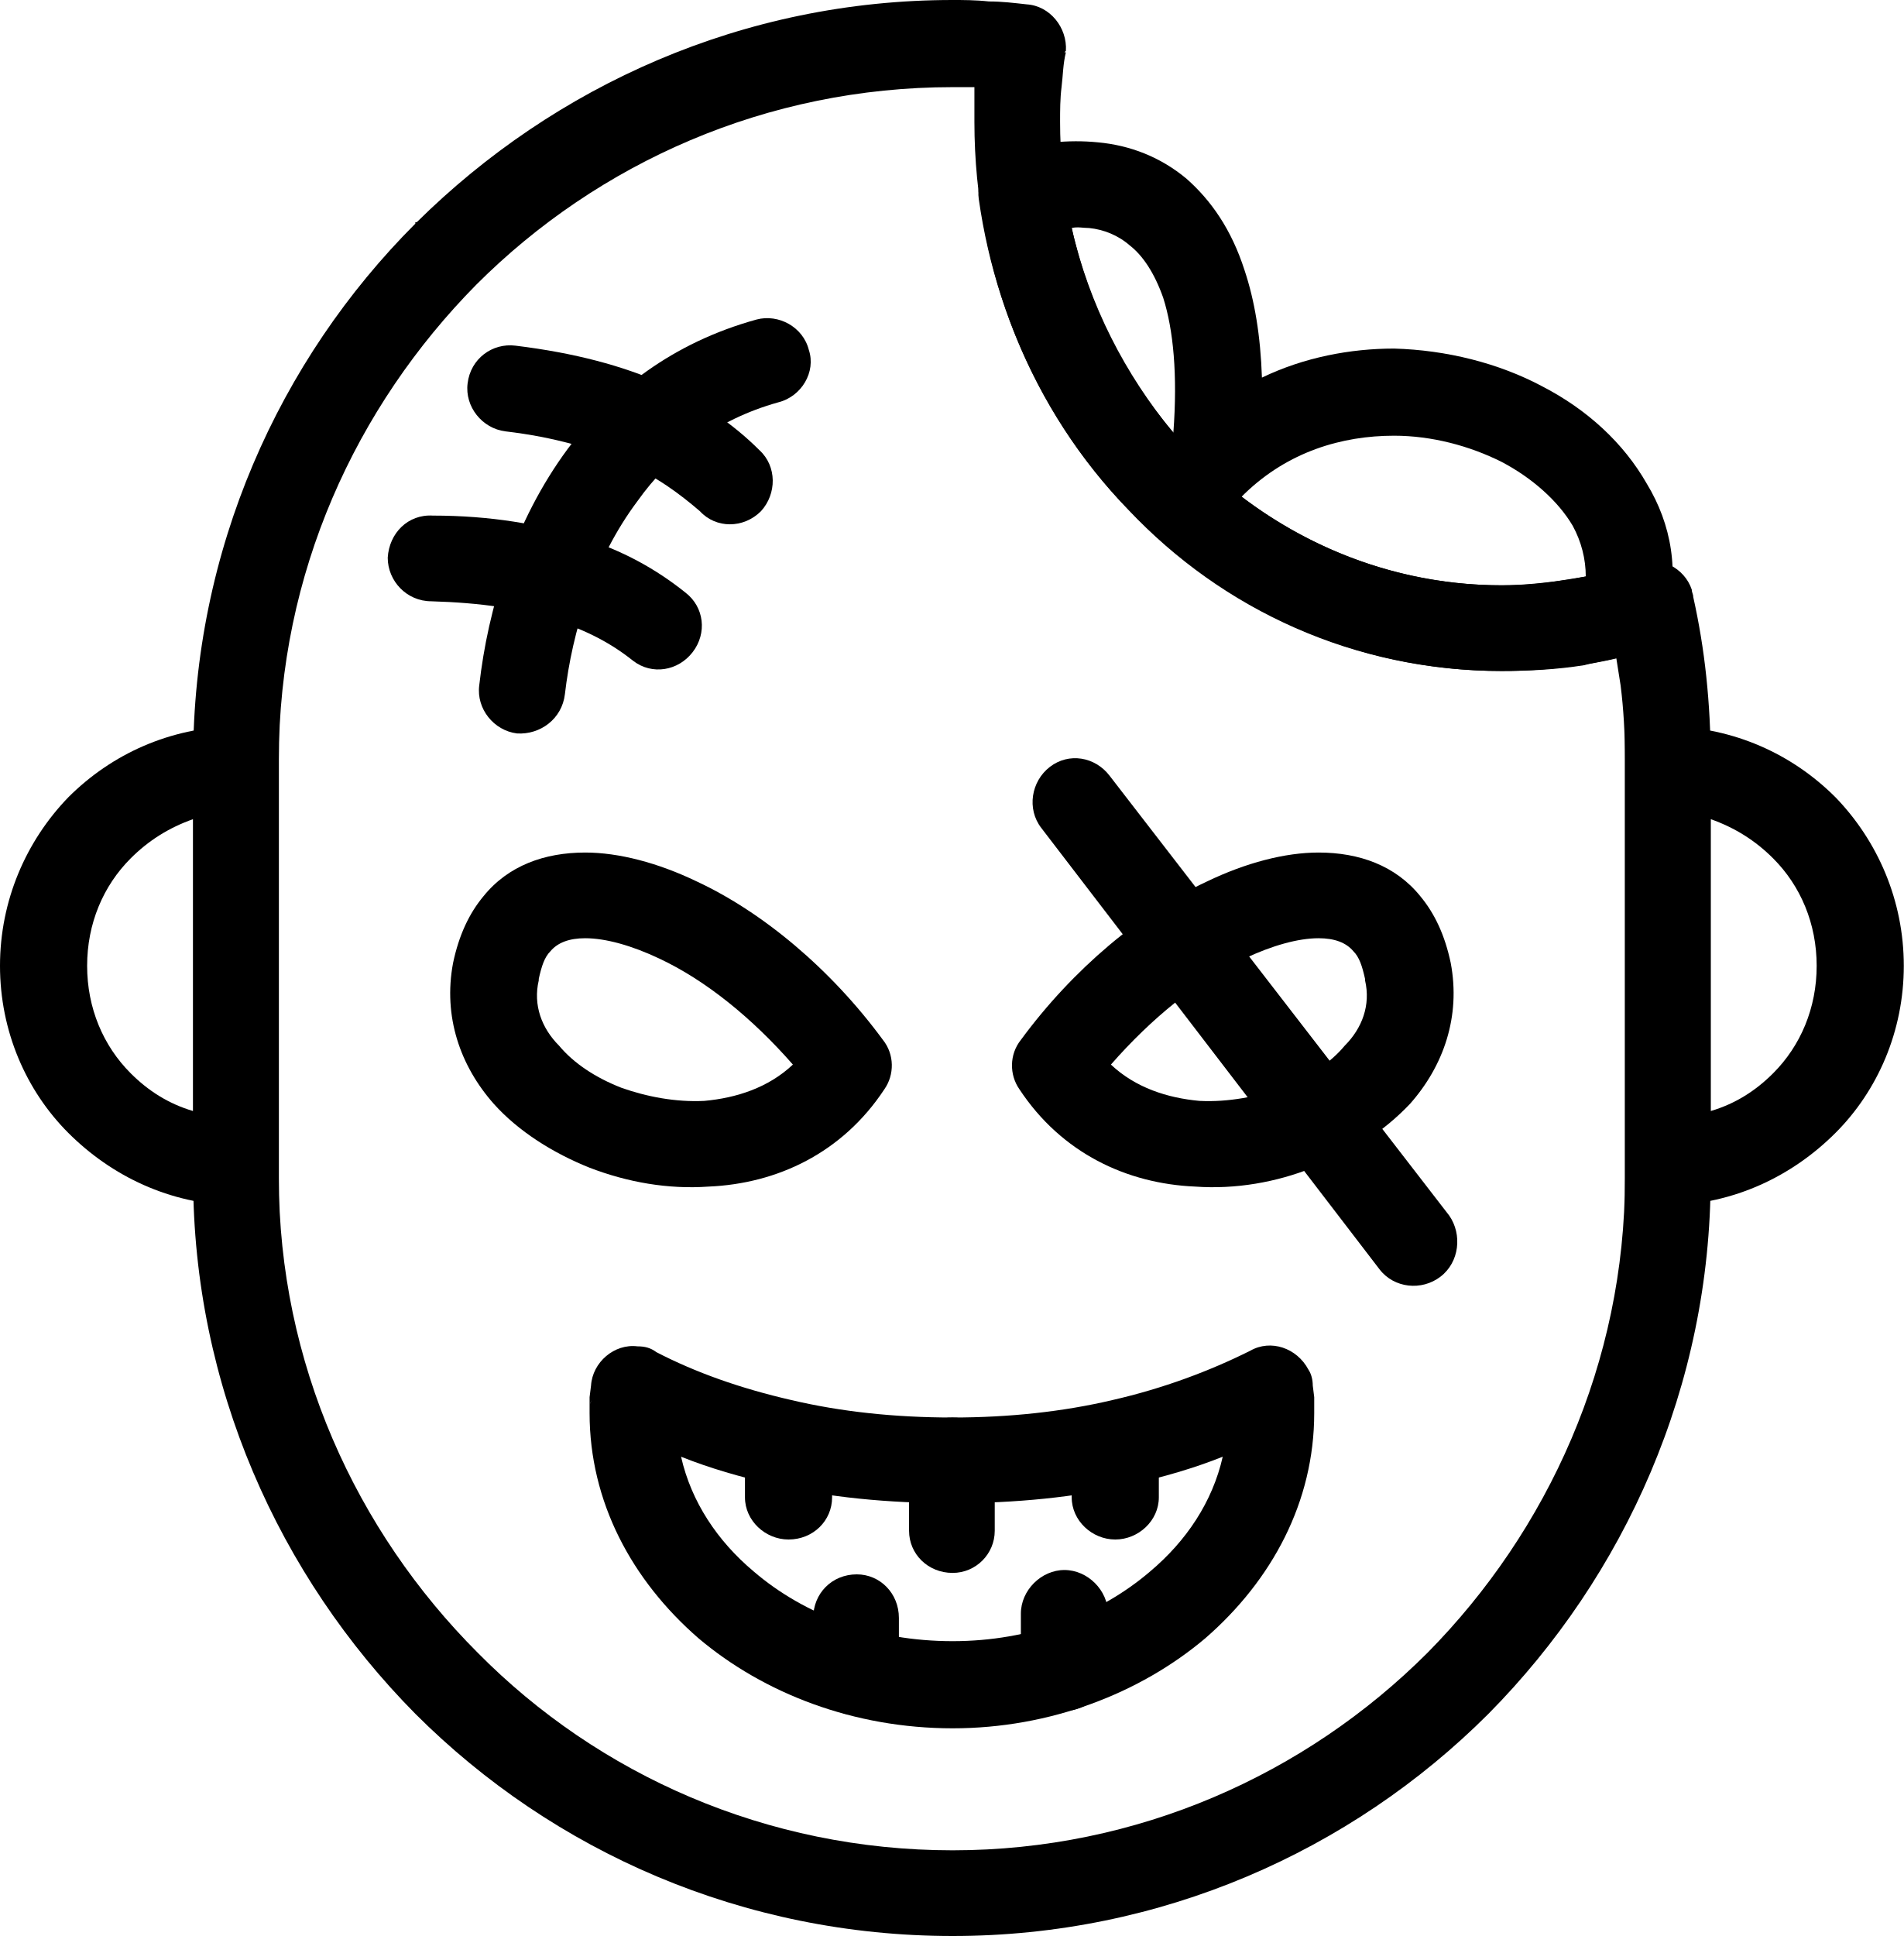
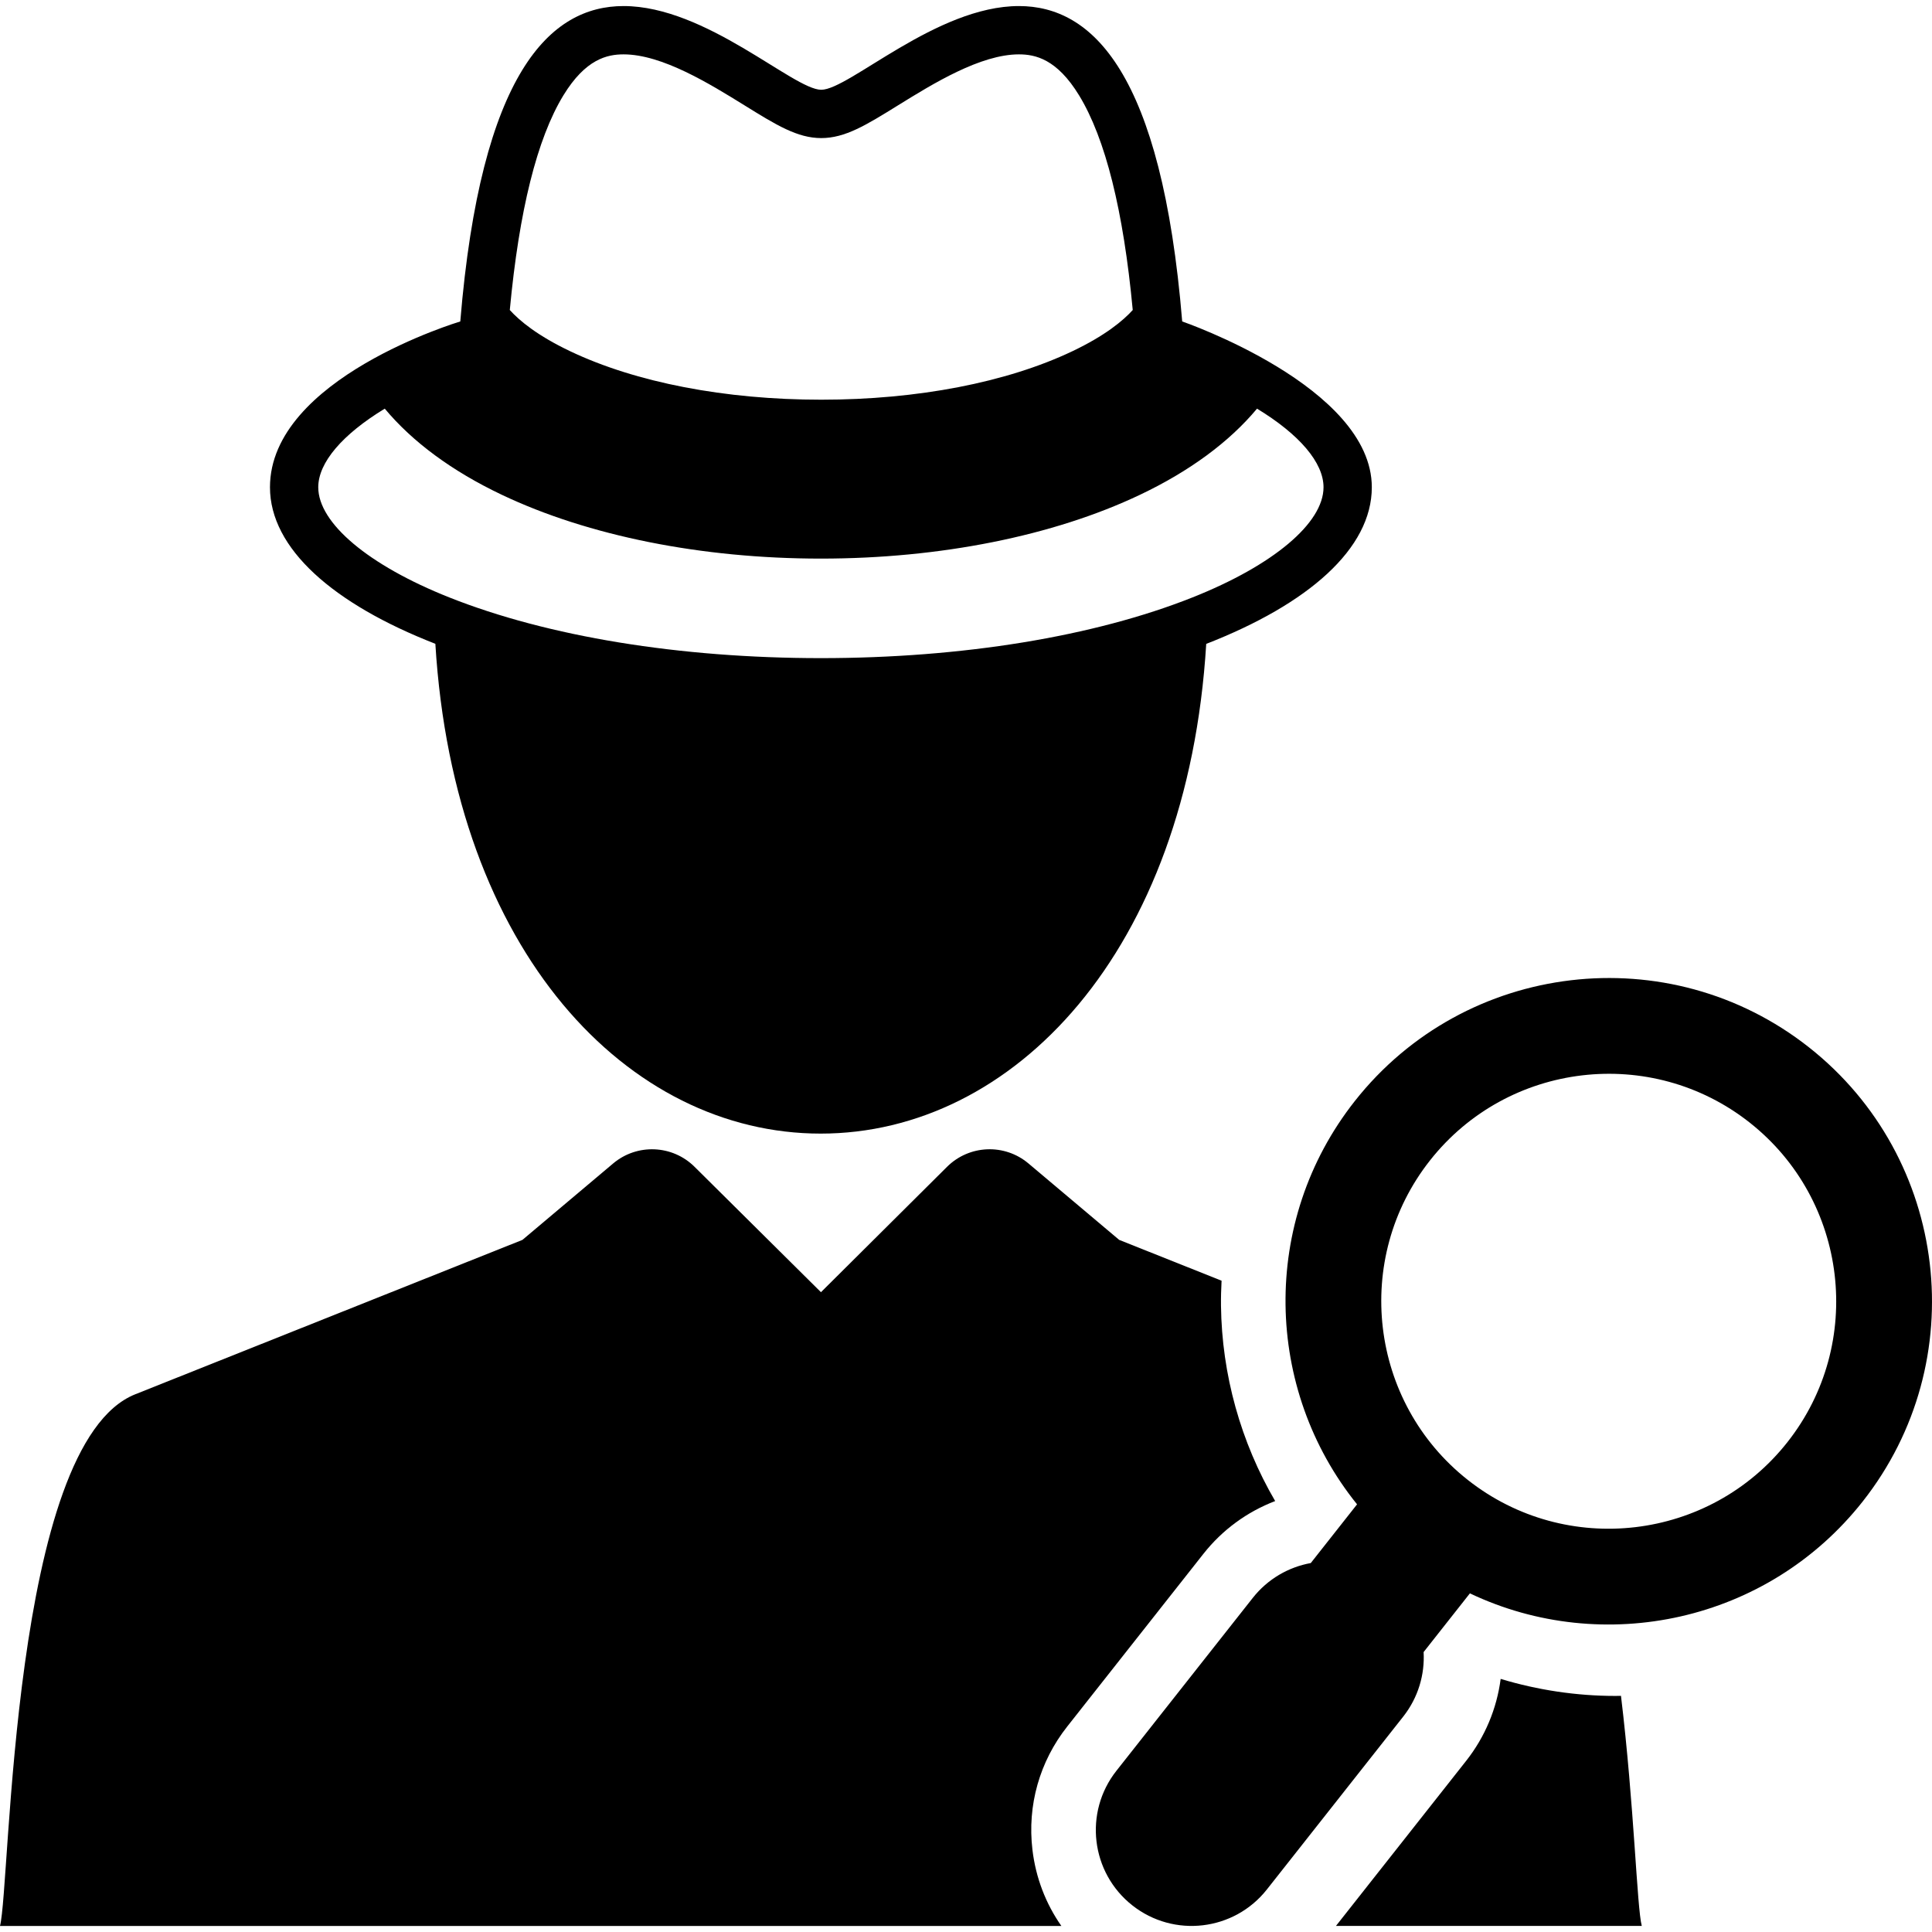
- <svg xmlns="http://www.w3.org/2000/svg" xml:space="preserve" width="1.311in" height="1.333in" version="1.1" style="shape-rendering:geometricPrecision; text-rendering:geometricPrecision; image-rendering:optimizeQuality; fill-rule:evenodd; clip-rule:evenodd" viewBox="0 0 1311 1333">
-   <defs>
-     <style type="text/css">
-    
-     .fil0 {fill:black;fill-rule:nonzero}
-    
-   </style>
-   </defs>
-   <g id="Layer_x0020_1">
-     <path class="fil0" d="M656 0c7,0 16,0 25,1 9,0 17,1 26,2 16,1 28,16 27,32l-1 1 1 0c-2,8 -2,16 -3,24 -1,8 -1,16 -1,24 0,88 34,168 89,226 55,57 131,93 215,93 16,0 32,-2 47,-4 16,-3 31,-6 46,-11 16,-6 33,3 38,18 0,2 1,3 1,5 4,18 7,36 9,55l0 0c2,19 3,38 3,57l0 288c0,143 -59,274 -153,369 -95,95 -226,153 -369,153 -144,0 -275,-58 -370,-153 -94,-95 -153,-226 -153,-369l0 -288c0,-144 59,-275 153,-369l0 -1 1 0c95,-94 225,-153 369,-153zm15 60l-15 0c-128,0 -244,52 -328,136 -83,84 -136,199 -136,327l0 288c0,127 53,243 137,327 83,84 199,136 327,136 127,0 243,-52 327,-136 83,-84 136,-200 136,-327l0 -288c0,-18 -1,-35 -3,-51l0 0c-1,-6 -2,-13 -3,-19 -7,2 -15,3 -22,5 -19,3 -38,4 -57,4 -101,0 -192,-42 -257,-111 -66,-68 -106,-163 -106,-267 0,-8 0,-16 0,-24z" />
+ <svg xmlns="http://www.w3.org/2000/svg" fill="#000000" version="1.1" id="Capa_1" width="800px" height="800px" viewBox="0 0 420 420" xml:space="preserve">
+   <g>
    <g>
-       <path class="fil0" d="M694 105c20,-7 42,-9 62,-7 22,2 43,10 61,25 17,15 31,35 40,63 7,21 11,45 12,74 29,-14 61,-20 91,-20 36,1 72,10 102,26 31,16 56,39 72,67l0 0 0 0c17,28 23,61 13,96 -2,11 -11,18 -21,21l0 0c-14,4 -29,7 -45,9 -16,2 -32,3 -47,3 -91,0 -175,-35 -238,-93 -65,-58 -109,-140 -122,-232 -2,-14 7,-28 20,-32l0 0zm56 52c-4,0 -8,-1 -12,0 12,53 37,101 70,141 3,-40 0,-71 -7,-93 -6,-17 -14,-29 -23,-36 -8,-7 -18,-11 -28,-12zm107 183l-2 2c50,38 112,61 179,61 14,0 27,-1 39,-3 6,-1 13,-2 19,-3 0,-12 -3,-24 -9,-35l0 0c-10,-17 -28,-33 -49,-44 -22,-11 -48,-18 -74,-18 -36,0 -73,11 -103,40zm0 0l0 0 0 0z" />
+       <g>
+         <path d="M94.643,139.958c4.078,67.059,41.929,106.477,83.768,106.477c41.839,0,79.726-39.412,83.812-106.459     c22.209-8.65,35.998-20.709,35.998-34.053c0-21.861-41.126-36.006-41.221-36.043c-4.461-54.201-19.567-68.564-35.498-68.564     c-17.941,0-36.936,18.199-42.971,18.199c-6.034,0-25.027-18.199-42.966-18.199c-15.935,0-31.035,14.354-35.502,68.564     C99.97,69.917,58.69,82.23,58.69,105.923C58.69,119.257,72.46,131.31,94.643,139.958z M122.474,20.735     c4.831-7.91,9.532-8.916,13.093-8.916c8.37,0,18.706,6.395,26.252,11.064c6.936,4.299,11.514,7.135,16.714,7.135     c5.204,0,9.786-2.836,16.717-7.135c7.549-4.672,17.882-11.066,26.253-11.064c3.558,0,8.261,1.006,13.087,8.92     c5.721,9.371,9.637,25.049,11.658,46.658c-2.091,2.311-5.997,5.568-13.146,8.969c-14.286,6.789-33.667,10.525-54.567,10.525     c-20.901,0-40.278-3.736-54.562-10.525c-7.155-3.4-11.06-6.658-13.147-8.969C112.845,45.784,116.761,30.104,122.474,20.735z      M83.644,88.837c6.034,7.236,14.655,13.602,25.445,18.725c18.814,8.943,43.452,13.873,69.367,13.873s50.552-4.93,69.367-13.873     c10.79-5.123,19.412-11.488,25.444-18.725c9.184,5.58,14.456,11.707,14.456,17.086c0,7.789-10.904,16.961-28.461,23.941     c-21.416,8.521-50.112,13.207-80.808,13.207c-30.696,0-59.392-4.687-80.807-13.207c-17.557-6.98-28.461-16.152-28.461-23.941     C69.188,100.544,74.461,94.417,83.644,88.837z" />
+         <path d="M261.631,337.765c4.098-5.189,9.486-9.123,15.579-11.449c-7.476-12.797-11.597-27.494-11.778-42.463     c-0.021-1.816,0.034-3.631,0.127-5.439l-22.256-8.873l-19.712-16.605c-5.204-4.396-12.894-4.074-17.72,0.728l-27.401,27.248     l-27.48-27.259c-4.83-4.791-12.508-5.103-17.708-0.717l-19.71,16.605l-84.166,33.562C2.306,313.893,2.326,409.874,0,418.684     h230.729c-3.402-4.859-5.57-10.51-6.287-16.566c-1.143-9.646,1.545-19.158,7.56-26.783L261.631,337.765z" />
+         <path d="M351.16,368.681c-0.005,0-0.005,0-0.007,0c-8.423-0.002-16.864-1.267-24.922-3.701     c-0.843,6.467-3.41,12.629-7.503,17.814l-28.306,35.889h66.486c-1.062-4.006-1.638-26.113-4.521-50.021     C351.98,368.669,351.572,368.681,351.16,368.681z" />
+         <path d="M393.264,227.687c-30.437-24.006-74.729-18.775-98.732,11.664c-20.682,26.217-19.657,62.725,0.481,87.678l-10.063,12.764     c-4.817,0.877-9.348,3.441-12.618,7.589l-29.633,37.571c-7.125,9.031-5.576,22.131,3.455,29.254     c9.032,7.123,22.131,5.576,29.257-3.455l29.631-37.571c3.271-4.146,4.71-9.146,4.44-14.039l10.062-12.76     c28.965,13.771,64.7,6.262,85.383-19.964C428.932,295.983,423.699,251.69,393.264,227.687z M388.567,313.519     c-16.893,21.418-48.061,25.1-69.477,8.207c-21.42-16.894-25.101-48.06-8.207-69.479c16.895-21.418,48.062-25.101,69.479-8.209     C401.78,260.933,405.461,292.101,388.567,313.519z" />
+       </g>
    </g>
-     <path class="fil0" d="M521 220c15,-4 32,5 36,21 5,15 -5,32 -21,36 -43,12 -75,37 -97,68 -30,40 -45,90 -50,133 -2,17 -17,28 -33,27 -16,-2 -28,-17 -26,-33 6,-53 24,-113 61,-163 30,-40 72,-73 130,-89z" />
-     <path class="fil0" d="M297 414c-17,0 -30,-14 -30,-30 1,-17 14,-30 31,-29 40,0 74,6 102,15 29,9 52,22 72,38 13,10 15,28 5,41 -10,13 -28,16 -41,6 -15,-12 -32,-21 -54,-28 -23,-8 -51,-12 -85,-13z" />
-     <path class="fil0" d="M348 297c-16,-2 -28,-17 -26,-33 2,-17 17,-28 33,-26 41,5 74,14 101,26 27,13 49,28 67,46 12,11 12,30 1,42 -12,12 -31,12 -42,0 -14,-12 -30,-24 -51,-33 -22,-10 -49,-18 -83,-22z" />
-     <path class="fil0" d="M765 733c17,16 39,23 61,25 20,1 40,-3 57,-9 18,-7 33,-17 43,-29 12,-12 18,-28 14,-45l0 -1 0 0c-2,-9 -4,-15 -8,-19 -5,-6 -13,-9 -24,-9 -14,0 -32,5 -51,14 -32,15 -64,41 -92,73zm58 84c-47,-2 -92,-23 -121,-67l0 0c-7,-10 -7,-24 1,-34 36,-49 83,-88 128,-109 27,-13 54,-20 77,-20 28,0 53,9 70,30 10,12 17,27 21,46 7,37 -5,71 -28,97 -18,19 -41,34 -67,44 -25,10 -53,15 -81,13z" />
-     <path class="fil0" d="M609 750c-29,44 -74,65 -121,67 -28,2 -56,-3 -82,-13 -25,-10 -49,-25 -66,-44 -23,-26 -35,-60 -28,-97 4,-19 11,-34 21,-46 17,-21 42,-30 70,-30 23,0 50,7 77,20 45,21 92,60 128,109 8,10 8,24 1,34l0 0zm-124 8c22,-2 44,-9 61,-25 -28,-32 -60,-58 -92,-73 -19,-9 -37,-14 -51,-14 -11,0 -19,3 -24,9 -4,4 -6,10 -8,19l0 0 0 1c-4,17 2,33 14,45 10,12 25,22 43,29 17,6 37,10 57,9z" />
-     <path class="fil0" d="M626 1006c0,-17 13,-30 30,-30 16,0 29,13 29,30l0 48c0,16 -13,29 -29,29 -17,0 -30,-13 -30,-29l0 -48z" />
-     <g>
-       <path class="fil0" d="M904 954l1 8 0 4 0 6 0 1 0 0c0,61 -29,115 -75,155 -45,38 -107,62 -174,62 -68,0 -130,-24 -175,-62 -46,-40 -75,-94 -75,-155l0 -3 0 -6 0 -2 0 0 1 -8c1,-16 16,-29 32,-27 5,0 9,1 13,4 27,14 58,25 93,33 34,8 71,12 111,12 39,0 76,-4 110,-12 35,-8 67,-20 95,-34 14,-8 32,-2 40,13 2,3 3,7 3,11l0 0zm-112 128c25,-21 43,-48 50,-79 -20,8 -41,14 -63,19 -38,9 -80,13 -123,13 -44,0 -86,-4 -124,-13 -22,-5 -43,-11 -63,-19 7,31 25,58 50,79 35,30 83,48 137,48 53,0 101,-18 136,-48zm-386 -112c0,-2 1,-4 1,-6l-1 6z" />
-     </g>
-     <path class="fil0" d="M738 1006c0,-17 14,-30 30,-30 16,0 30,13 30,30l0 25c0,16 -14,29 -30,29 -16,0 -30,-13 -30,-29l0 -25z" />
-     <path class="fil0" d="M513 1006c0,-17 14,-30 30,-30 17,0 30,13 30,30l0 25c0,16 -13,29 -30,29 -16,0 -30,-13 -30,-29l0 -25z" />
-     <path class="fil0" d="M560 1114c0,-17 13,-30 30,-30 16,0 29,13 29,30l0 37c0,17 -13,30 -29,30 -17,0 -30,-13 -30,-30l0 -37z" />
-     <path class="fil0" d="M703 1111c0,-16 14,-30 30,-30 16,0 30,14 30,30l0 38c0,16 -14,29 -30,29 -16,0 -30,-13 -30,-29l0 -38z" />
-     <path class="fil0" d="M1149 500c45,1 85,19 115,49 29,30 47,71 47,116 0,45 -18,86 -47,115 -30,30 -70,49 -115,50l-30 0 0 -30 0 -270 0 -30 30 0zm72 91c-12,-12 -26,-21 -43,-27l0 201c17,-5 31,-14 43,-26 19,-19 30,-45 30,-74 0,-29 -11,-55 -30,-74z" />
-     <path class="fil0" d="M133 564c-17,6 -31,15 -43,27 -19,19 -30,45 -30,74 0,29 11,55 30,74 12,12 26,21 43,26l0 -201zm-86 -15c30,-30 70,-48 115,-49l30 0 0 30 0 270 0 30 -30 0c-45,-1 -85,-20 -115,-50 -29,-29 -47,-70 -47,-115 0,-45 18,-86 47,-116z" />
-     <path class="fil0" d="M717 570c-10,-13 -7,-32 6,-42 13,-10 31,-7 41,6l234 303c9,13 7,32 -6,42 -13,10 -32,8 -42,-5l-233 -304z" />
  </g>
</svg>
